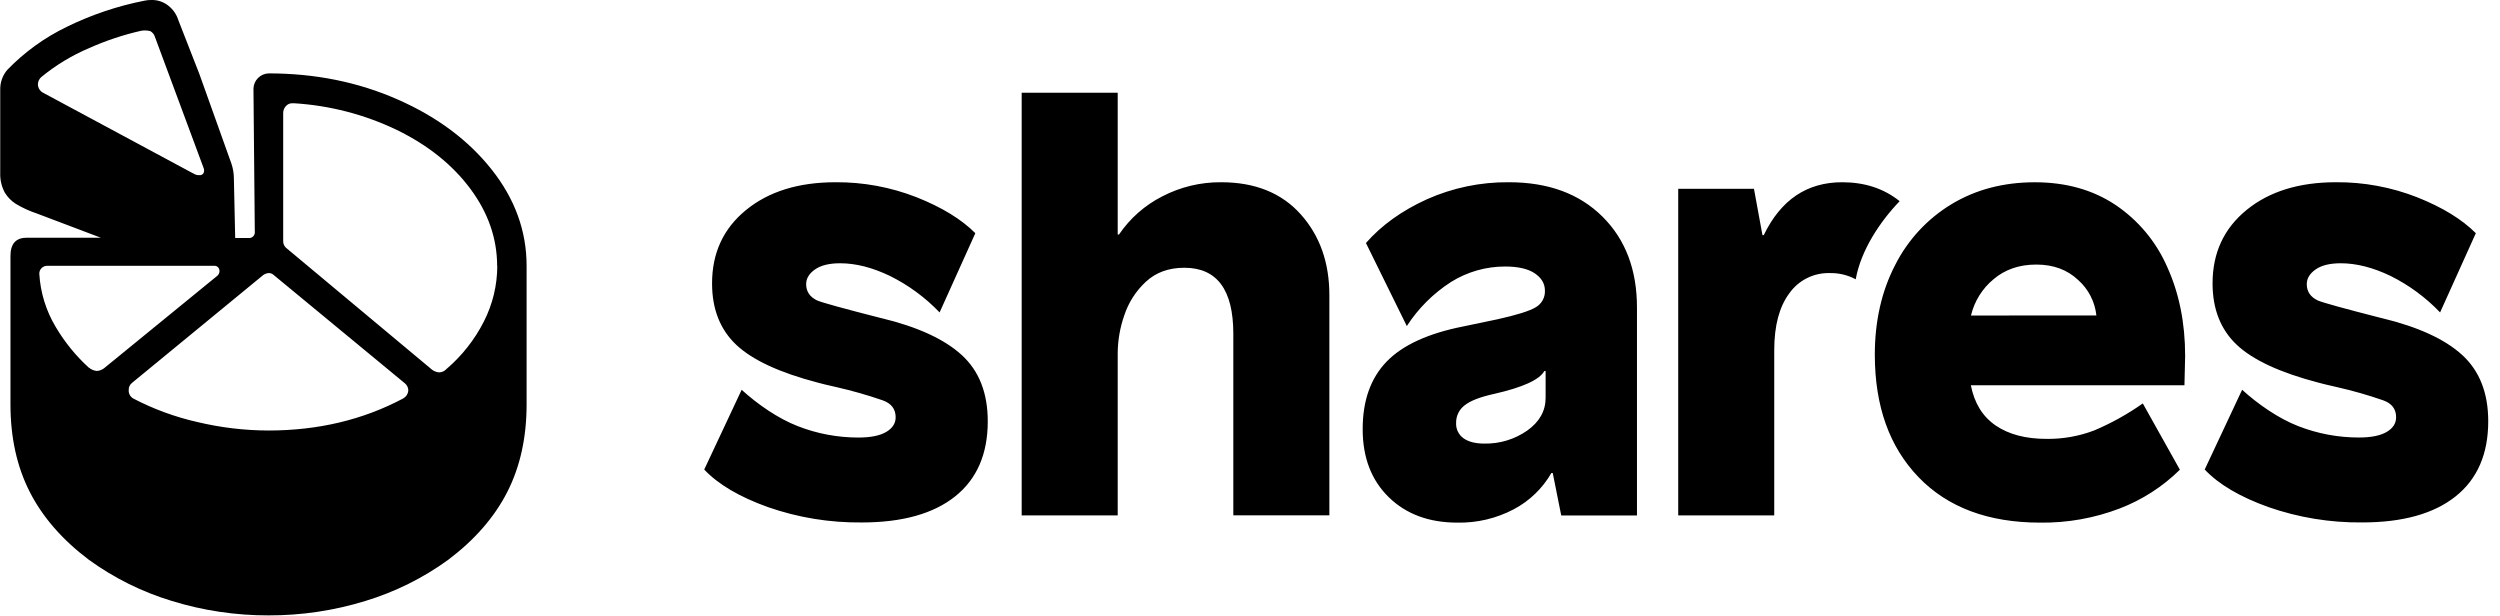
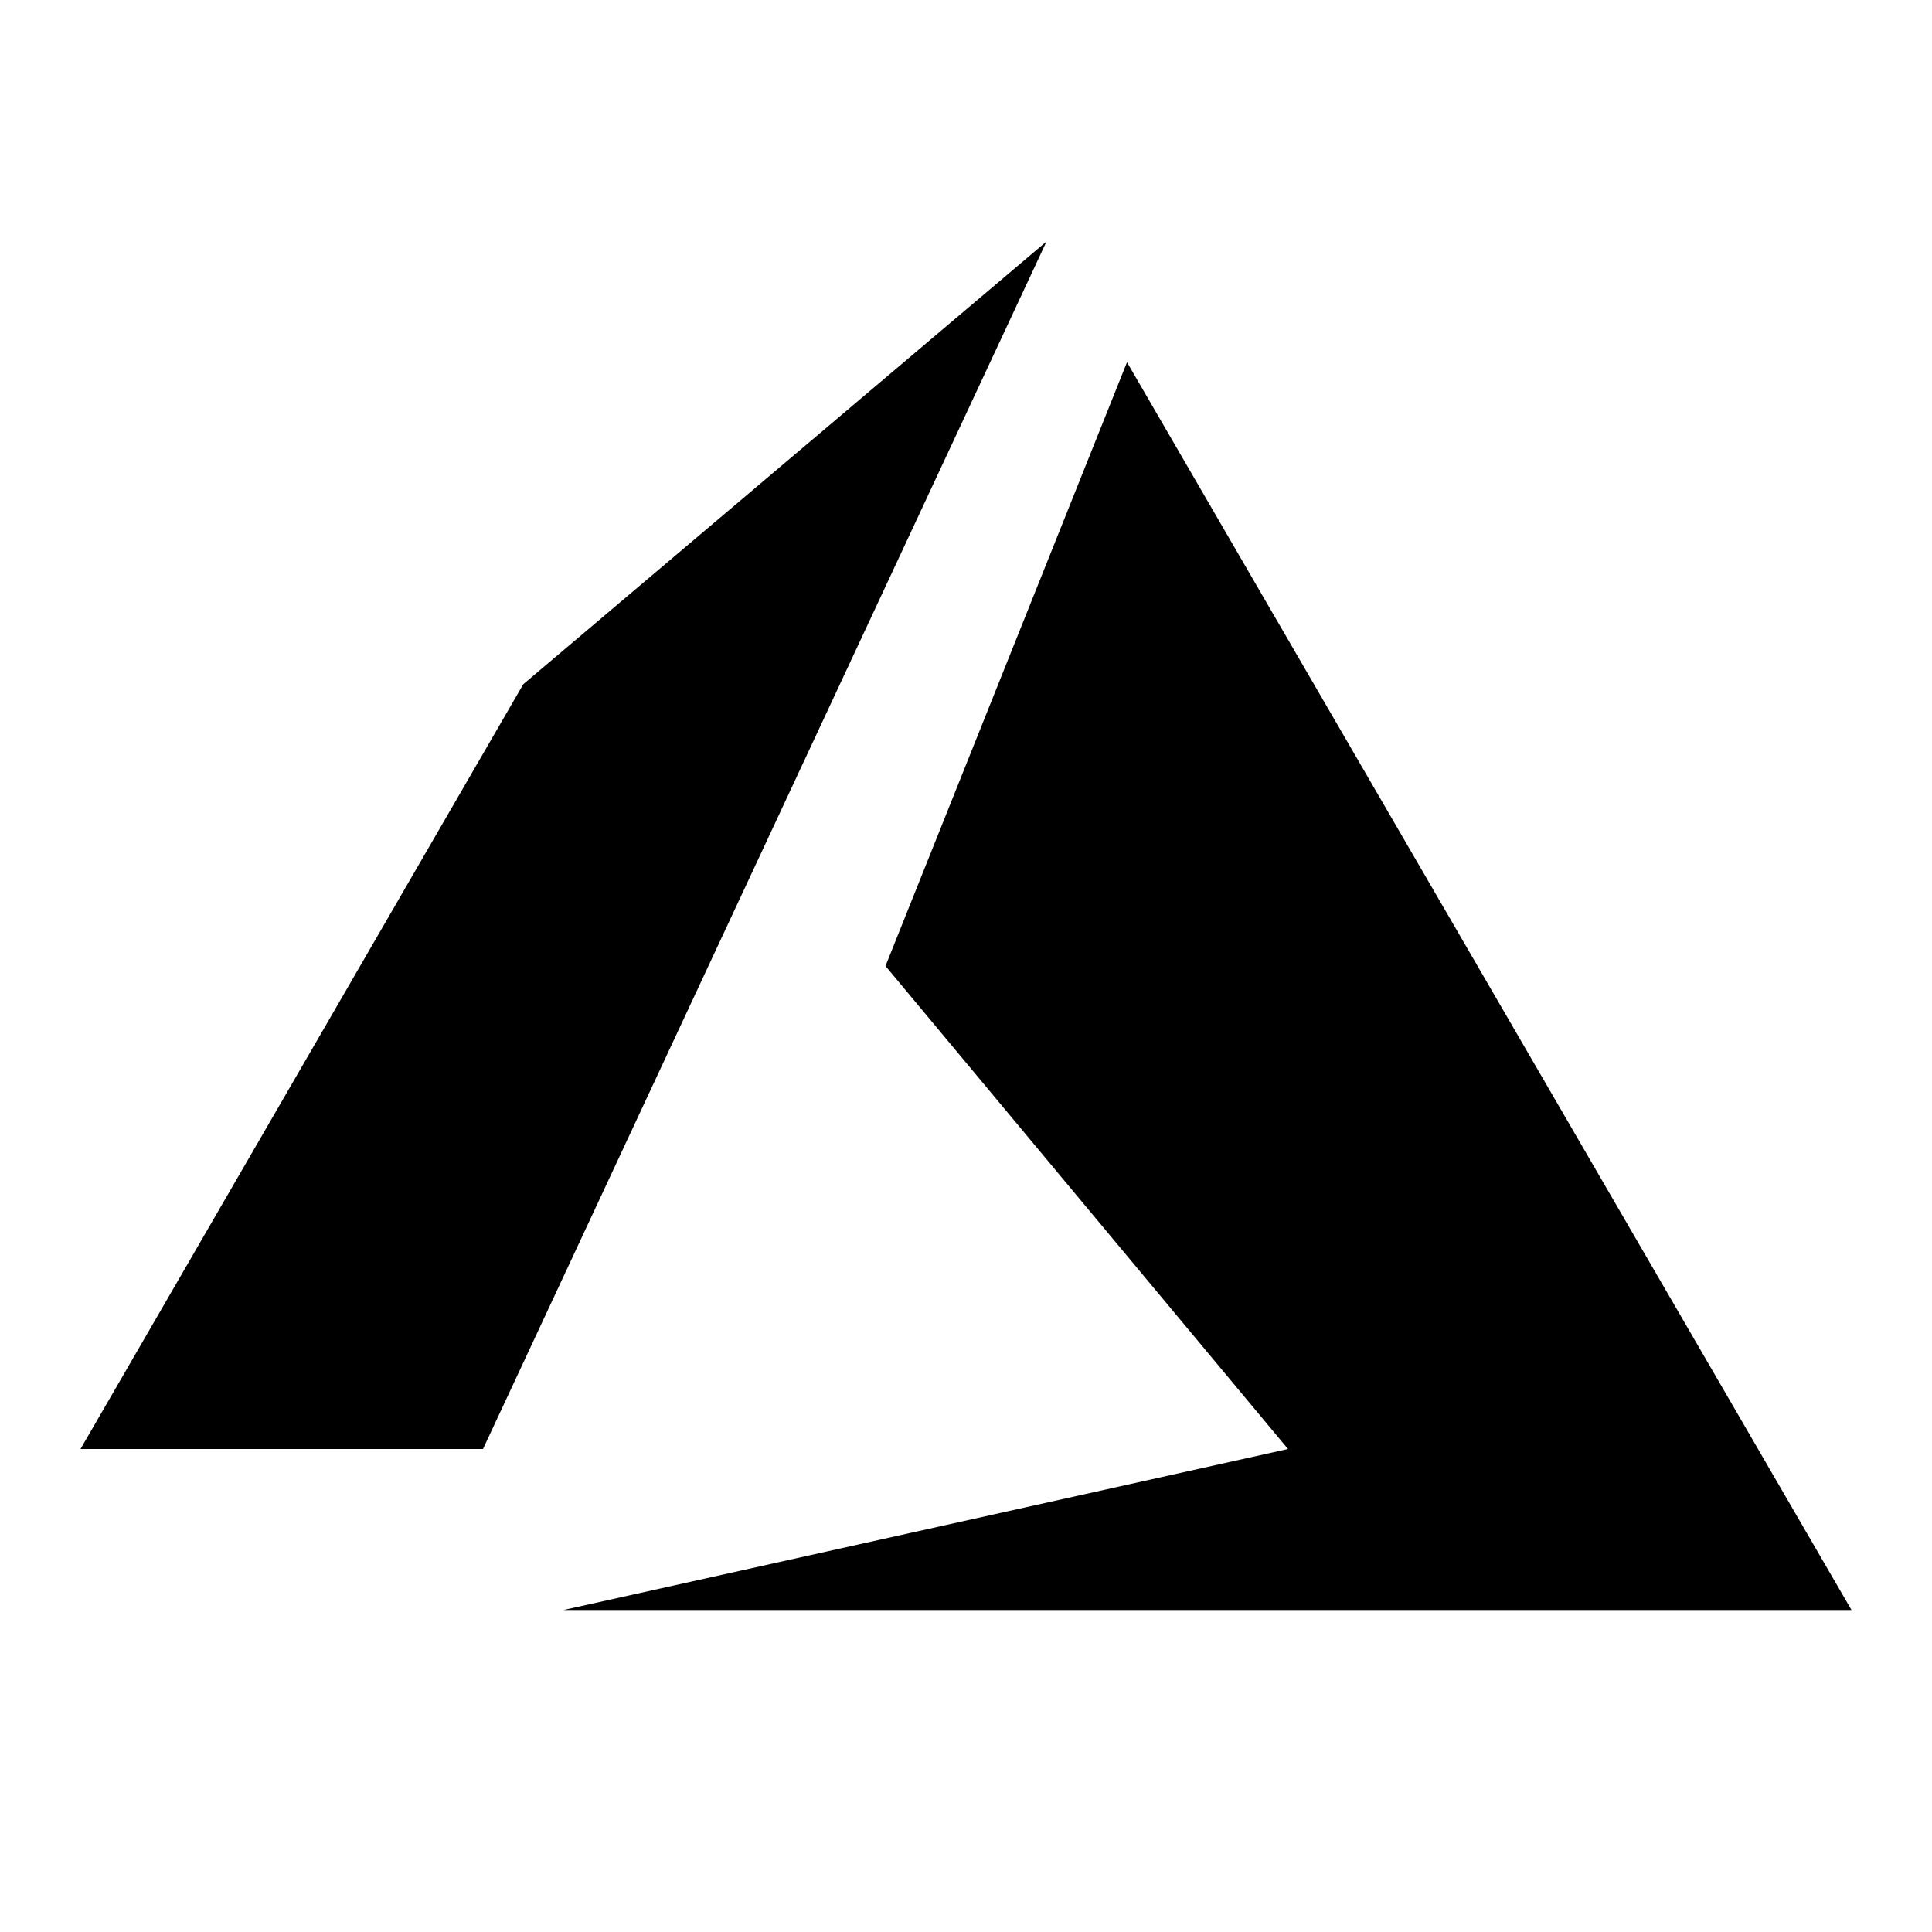
- <svg xmlns="http://www.w3.org/2000/svg" fill="black" height="auto" width="140px" viewBox="0 0 195 48">
-   <path d="M31.44 31.084c-3.126 1.662-6.625 2.494-10.497 2.496a24.095 24.095 0 0 1-5.554-.663 20.59 20.59 0 0 1-4.993-1.833.705.705 0 0 1-.357-.663.676.676 0 0 1 .255-.554l10.24-8.415a.88.88 0 0 1 .409-.153.554.554 0 0 1 .408.153l10.242 8.456a.74.74 0 0 1 .255.51.763.763 0 0 1-.408.662v.004ZM6.93 28.68a13.775 13.775 0 0 1-2.573-3.159 9.098 9.098 0 0 1-1.292-4.178.607.607 0 0 1 .612-.61h13.036a.369.369 0 0 1 .307.127.433.433 0 0 1 .101.279.488.488 0 0 1-.153.358l-8.862 7.235c-.16.12-.353.19-.553.203a1.107 1.107 0 0 1-.612-.255h-.01Zm31.858-7.938a9.58 9.58 0 0 1-1.043 4.33 12.018 12.018 0 0 1-2.93 3.719.778.778 0 0 1-.554.255 1.033 1.033 0 0 1-.554-.203l-11.413-9.529a.692.692 0 0 1-.205-.509V8.817a.78.78 0 0 1 .205-.535.649.649 0 0 1 .51-.229h.101c2.797.165 5.535.875 8.06 2.088 2.428 1.189 4.335 2.717 5.724 4.586 1.388 1.868 2.084 3.872 2.088 6.013l.01.002ZM14.93 13.453 3.364 7.235a.755.755 0 0 1-.408-.66.78.78 0 0 1 .254-.555 15.22 15.22 0 0 1 3.755-2.274c1.3-.58 2.654-1.03 4.042-1.346.237-.04.479-.03.712.026a.743.743 0 0 1 .359.434l3.821 10.292a.502.502 0 0 1-.026.356.336.336 0 0 1-.33.154.718.718 0 0 1-.408-.102l-.205-.107ZM20.943 48c2.556.008 5.098-.37 7.541-1.12a21.786 21.786 0 0 0 6.471-3.211c2.074-1.563 3.612-3.33 4.615-5.3 1.004-1.97 1.505-4.248 1.505-6.831V20.74c0-2.718-.909-5.224-2.727-7.518-1.818-2.294-4.265-4.117-7.342-5.468-3.077-1.354-6.431-2.03-10.063-2.03a1.228 1.228 0 0 0-1.173 1.171l.104 11.16a.45.45 0 0 1-.51.51h-1.019l-.103-4.69a3.608 3.608 0 0 0-.2-1.136l-2.496-6.98-1.632-4.179A2.293 2.293 0 0 0 13.15.458 2.03 2.03 0 0 0 11.826 0a2.35 2.35 0 0 0-.553.052 24.51 24.51 0 0 0-6.04 2.03 16.31 16.31 0 0 0-4.66 3.362 2.297 2.297 0 0 0-.555 1.529v6.522a3.01 3.01 0 0 0 .357 1.529c.212.348.5.644.842.866.523.316 1.08.573 1.661.764l4.985 1.887H2.09c-.85 0-1.274.476-1.274 1.427v11.566c0 2.585.5 4.862 1.503 6.831 1.002 1.97 2.54 3.736 4.615 5.3a21.784 21.784 0 0 0 6.47 3.21A25.383 25.383 0 0 0 20.944 48m164.834-23.184c-2.921-.747-4.583-1.206-4.984-1.377-.577-.272-.866-.697-.866-1.274 0-.442.229-.824.687-1.146.458-.323 1.112-.484 1.962-.484 1.222 0 2.521.33 3.897.993a13.92 13.92 0 0 1 3.853 2.841l2.788-6.18c-1.087-1.089-2.615-2.023-4.586-2.805a16.98 16.98 0 0 0-6.317-1.17c-2.888 0-5.215.721-6.982 2.165-1.768 1.444-2.651 3.351-2.65 5.723 0 2.005.629 3.601 1.885 4.79 1.257 1.187 3.38 2.171 6.369 2.953.238.069.73.188 1.477.356a33.9 33.9 0 0 1 3.567 1.02c.68.237 1.019.679 1.019 1.325 0 .476-.247.858-.738 1.146-.491.288-1.215.434-2.166.434a12.97 12.97 0 0 1-4.739-.892c-1.528-.594-3.138-1.71-4.368-2.832l-2.919 6.22c1.088 1.156 2.744 2.133 4.968 2.93a21.535 21.535 0 0 0 7.313 1.198c3.159 0 5.588-.677 7.287-2.03 1.698-1.354 2.547-3.308 2.547-5.86 0-2.208-.676-3.931-2.03-5.17-1.354-1.238-3.446-2.197-6.277-2.878m-15.334 2.958c0-2.585-.467-4.903-1.402-6.955a11.255 11.255 0 0 0-4.043-4.84c-1.767-1.172-3.859-1.758-6.277-1.758-2.445 0-4.611.569-6.496 1.706a11.713 11.713 0 0 0-4.409 4.765c-1.052 2.038-1.578 4.365-1.578 6.98 0 4.01 1.138 7.195 3.413 9.554 2.276 2.36 5.435 3.54 9.478 3.543a16.733 16.733 0 0 0 6.191-1.097 13.633 13.633 0 0 0 4.713-3.031l-2.893-5.17a20.274 20.274 0 0 1-3.783 2.104 10.07 10.07 0 0 1-3.718.662c-1.632 0-2.957-.348-3.975-1.045-1.018-.696-1.663-1.742-1.936-3.138h16.661l.054-2.28Zm-16.706-3.159a5.248 5.248 0 0 1 1.757-2.828c.899-.765 2.011-1.147 3.338-1.147s2.414.4 3.26 1.198a4.308 4.308 0 0 1 1.428 2.77l-9.783.007Zm-8.989-2.826c.402-2.242 1.864-4.468 3.426-6.093-1.222-.984-2.717-1.477-4.484-1.477-2.751 0-4.789 1.376-6.115 4.127h-.101l-.663-3.617h-5.908v25.477h7.49v-12.89c0-1.902.391-3.379 1.173-4.43a3.73 3.73 0 0 1 3.158-1.581 4.09 4.09 0 0 1 2.024.484Zm-19.758-4.893c-1.799-1.784-4.228-2.677-7.287-2.677a15.34 15.34 0 0 0-6.393 1.324c-1.954.885-3.542 2.024-4.765 3.415l3.189 6.479a11.514 11.514 0 0 1 3.461-3.447 7.94 7.94 0 0 1 4.204-1.198c1.019 0 1.792.178 2.319.535.526.357.789.807.788 1.35a1.422 1.422 0 0 1-.713 1.292c-.476.29-1.478.604-3.005.943l-2.651.554c-2.751.545-4.747 1.463-5.987 2.753-1.241 1.29-1.861 3.044-1.859 5.263 0 2.208.676 3.974 2.03 5.299 1.354 1.324 3.139 1.987 5.354 1.988a9.048 9.048 0 0 0 4.407-1.045 7.346 7.346 0 0 0 2.93-2.828h.103l.663 3.312h5.908V24c.003-2.954-.895-5.323-2.696-7.108Zm-4.43 14.14c0 1.02-.476 1.868-1.428 2.548a5.63 5.63 0 0 1-3.361 1.019c-.682 0-1.215-.135-1.607-.408a1.39 1.39 0 0 1-.585-1.222 1.673 1.673 0 0 1 .663-1.352c.442-.355 1.206-.653 2.293-.891 2.241-.51 3.549-1.104 3.923-1.784h.102v2.09ZM95.232 14.215a9.784 9.784 0 0 0-4.56 1.095 9.014 9.014 0 0 0-3.39 2.982h-.101V7.233h-7.49v32.97h7.49V27.509c.012-.99.184-1.97.51-2.904a6.225 6.225 0 0 1 1.681-2.624c.782-.73 1.784-1.096 3.006-1.096 2.547 0 3.821 1.715 3.821 5.147v14.165h7.492v-17.17c0-2.548-.748-4.654-2.243-6.32-1.495-1.665-3.567-2.495-6.216-2.492ZM68.74 24.816c-2.923-.747-4.588-1.206-4.994-1.377-.577-.272-.866-.697-.866-1.274 0-.442.229-.824.687-1.146.458-.323 1.112-.484 1.962-.484 1.222 0 2.521.33 3.897.993a13.942 13.942 0 0 1 3.863 2.841l2.787-6.18c-1.086-1.089-2.615-2.023-4.586-2.805a16.985 16.985 0 0 0-6.317-1.169c-2.888 0-5.215.722-6.982 2.166-1.768 1.444-2.65 3.351-2.65 5.723 0 2.005.629 3.601 1.885 4.789 1.257 1.188 3.38 2.172 6.371 2.954.237.069.73.188 1.477.356a33.9 33.9 0 0 1 3.567 1.02c.68.237 1.02.679 1.02 1.325 0 .476-.248.858-.74 1.146-.49.288-1.214.434-2.165.434a12.94 12.94 0 0 1-4.739-.892c-1.528-.594-3.138-1.711-4.368-2.832l-2.919 6.22c1.088 1.156 2.744 2.132 4.968 2.93a21.531 21.531 0 0 0 7.313 1.198c3.16 0 5.588-.677 7.287-2.03 1.698-1.355 2.547-3.308 2.547-5.86 0-2.208-.676-3.932-2.03-5.17-1.354-1.238-3.443-2.197-6.268-2.878" class="fill-sub" />
+ <svg xmlns="http://www.w3.org/2000/svg" fill="none" viewBox="0 0 60 60" id="Microsoft-Azure-Logo--Streamline-Logos" height="60" width="60">
+   <path fill="#000000" fill-rule="evenodd" d="M32.5 7.5 16.25 21.25 2.5 45h12.5l17.5 -37.5Zm2.5 3.75L27.5 30l12.5 15 -22.5 5h40L35 11.25Z" clip-rule="evenodd" stroke-width="2.5" />
</svg>
